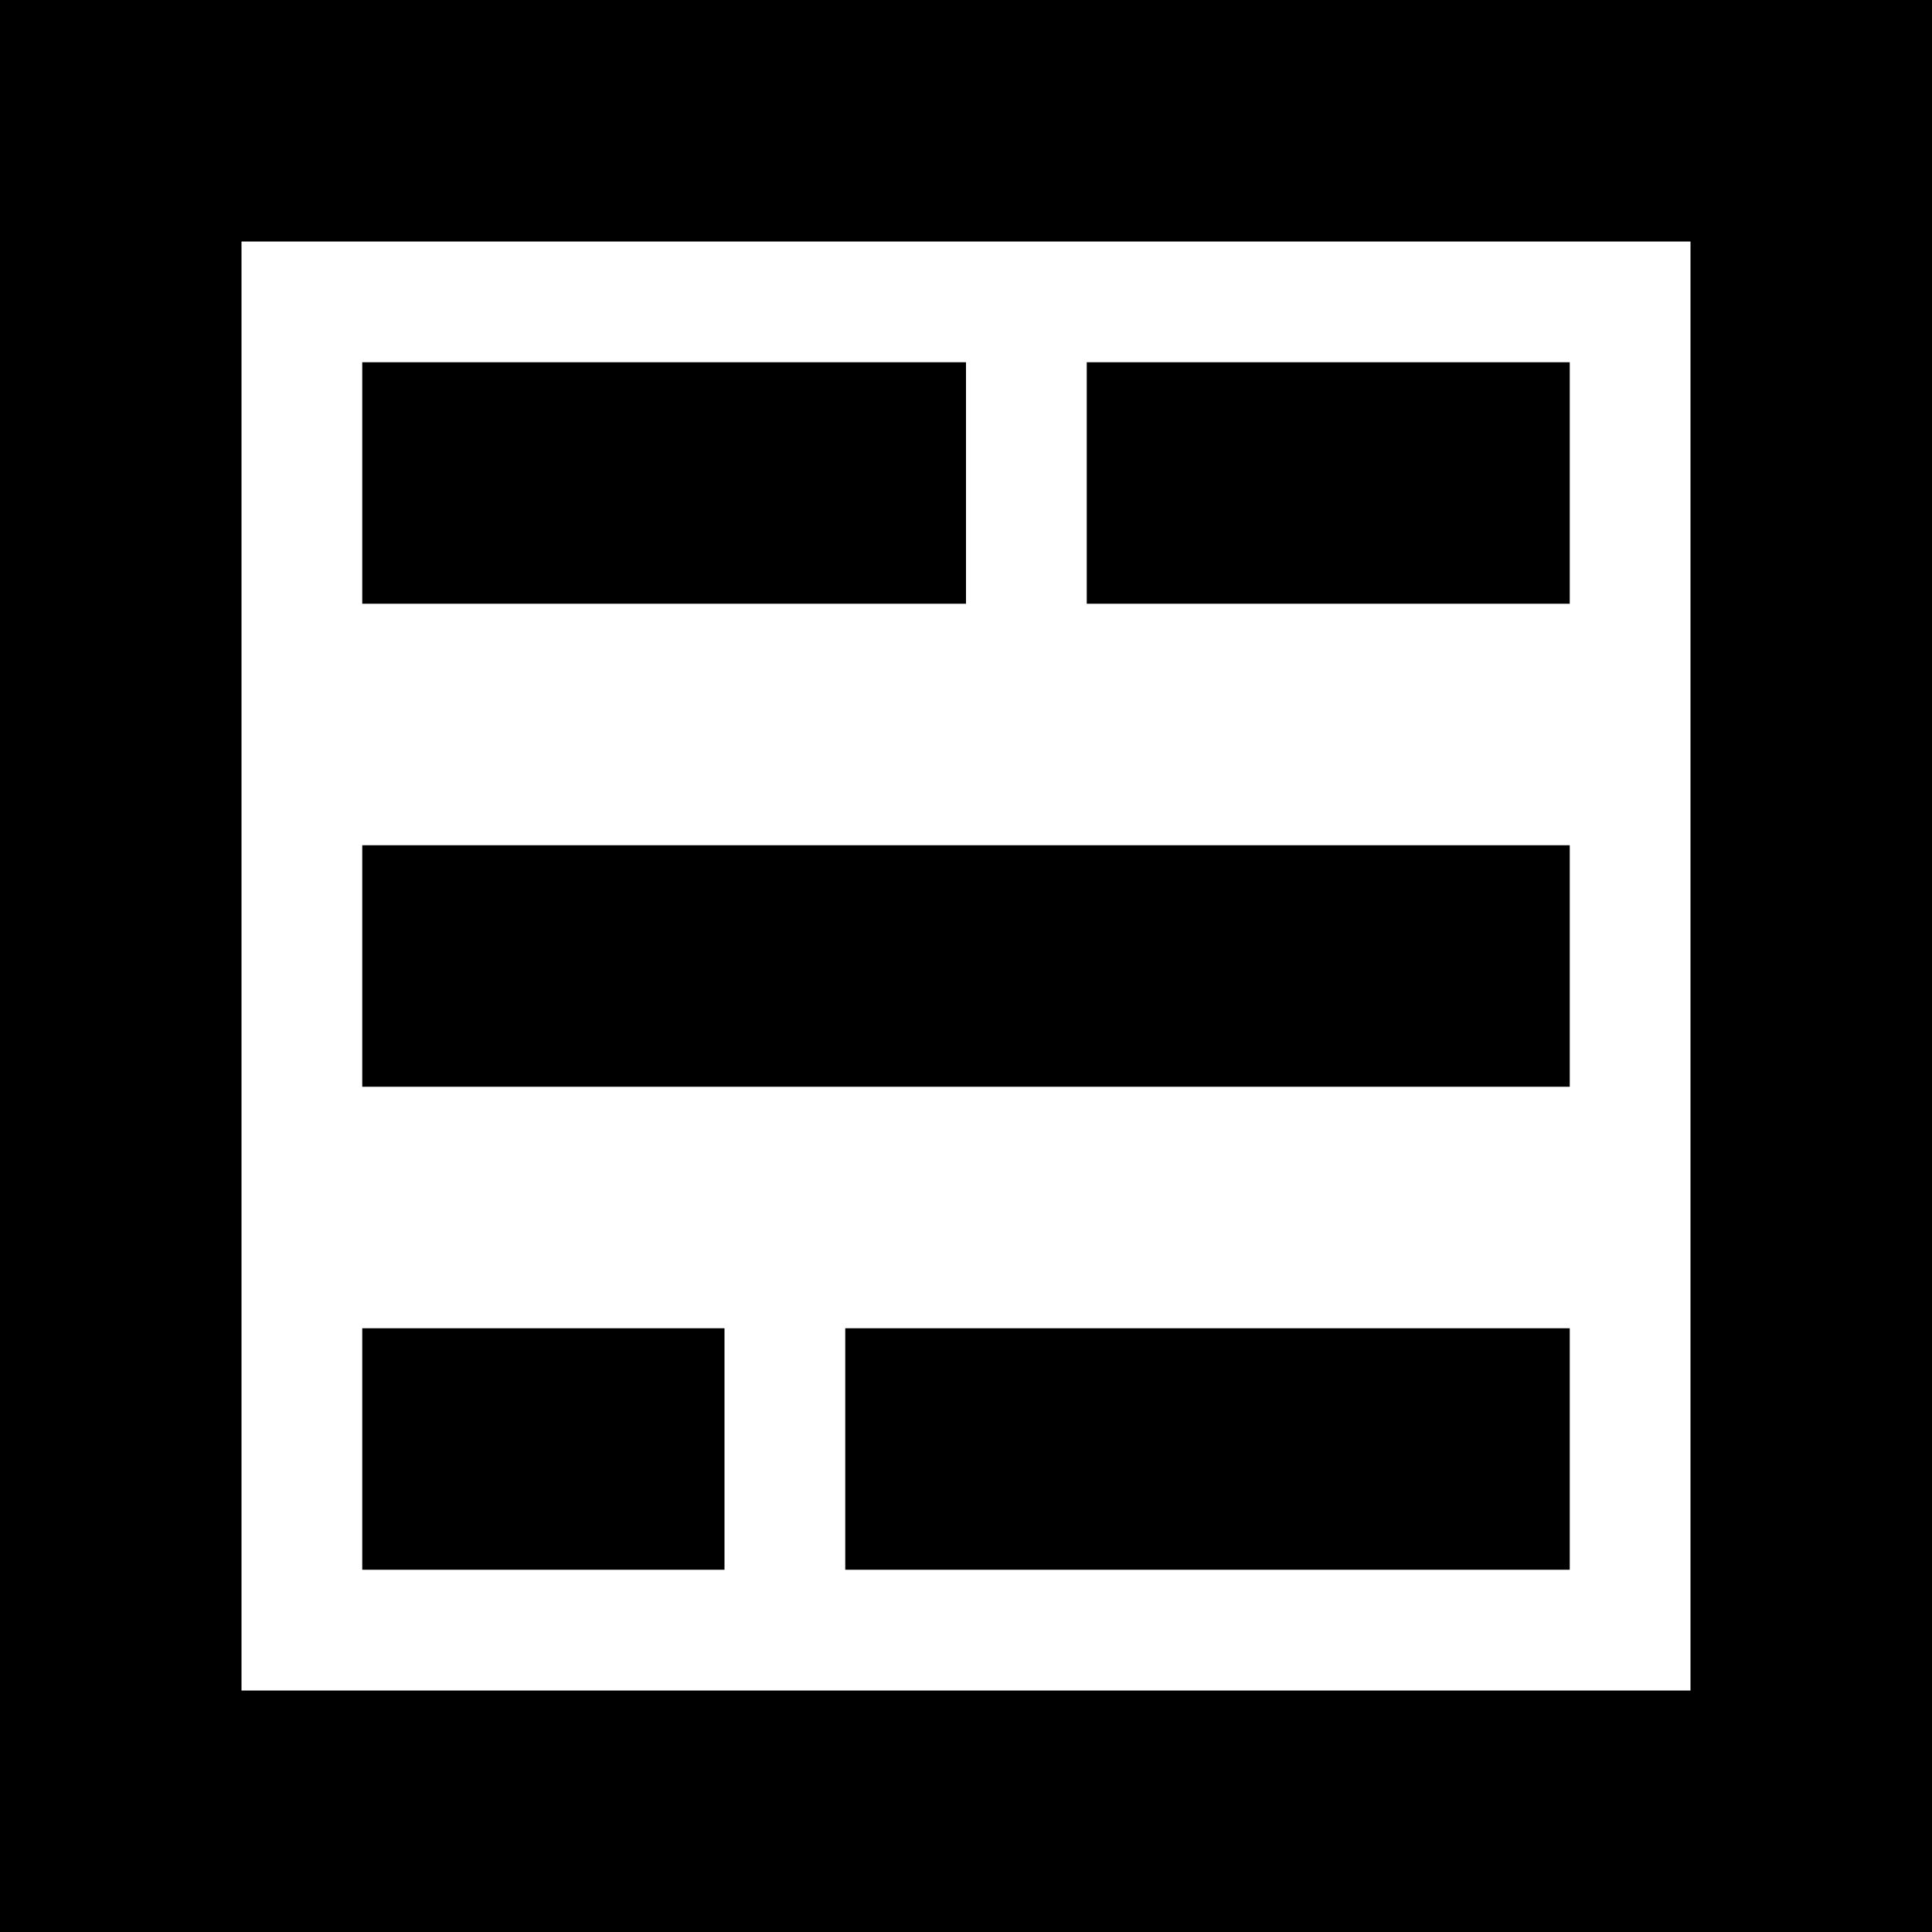
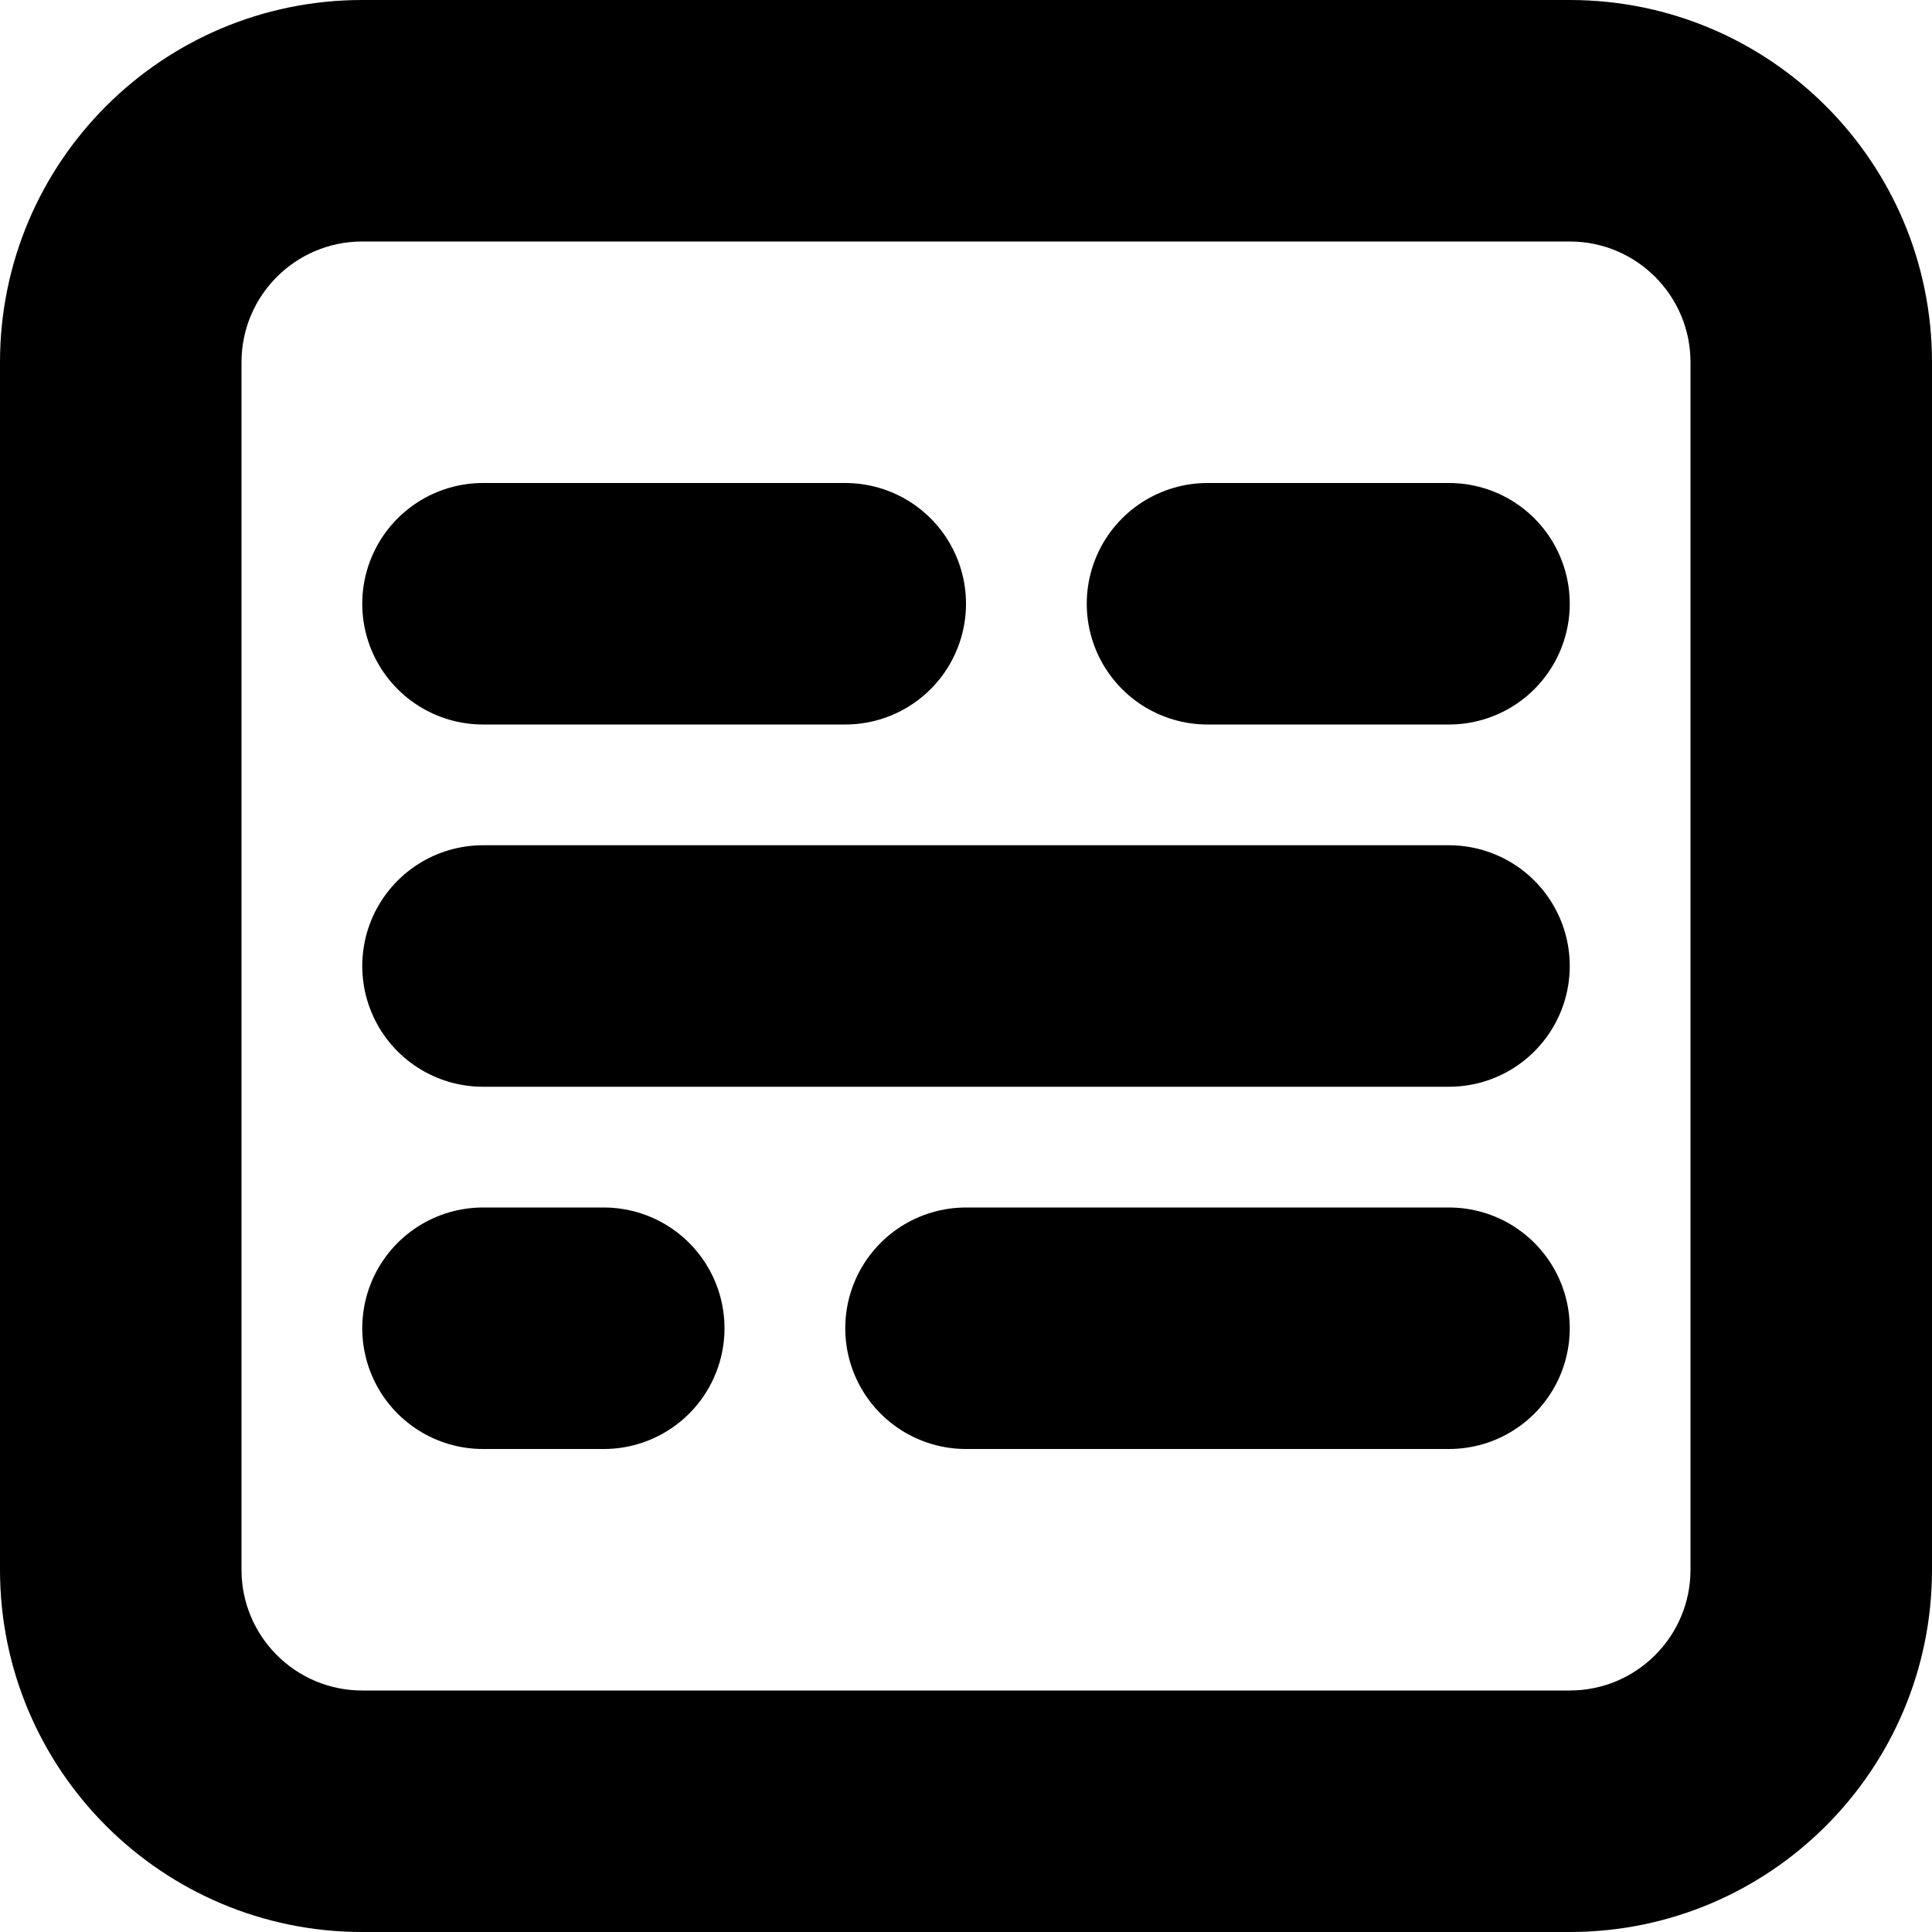
<svg xmlns="http://www.w3.org/2000/svg" height="16px" viewBox="0 0 16 16" width="16px" version="1.1" id="svg2">
-   <defs id="defs2" />
-   <rect style="fill:none;fill-rule:evenodd;stroke:#000000;stroke-width:2;stroke-linecap:round;stroke-linejoin:miter;paint-order:stroke fill markers;stroke-dasharray:none" id="rect2" width="14" height="14" x="1" y="1" />
-   <path style="fill:none;fill-rule:evenodd;stroke:#000000;stroke-width:2;stroke-linecap:square;stroke-linejoin:miter;stroke-dasharray:none;paint-order:stroke fill markers" d="M 4,4 H 7 M 6,4" id="path2" />
-   <path style="fill:none;fill-rule:evenodd;stroke:#000000;stroke-width:2;stroke-linecap:square;stroke-linejoin:miter;stroke-dasharray:none;paint-order:stroke fill markers" d="m 4,8 h 8" id="path2-6" />
-   <path style="fill:none;fill-rule:evenodd;stroke:#000000;stroke-width:2;stroke-linecap:square;stroke-linejoin:miter;stroke-dasharray:none;paint-order:stroke fill markers" d="m 10,4 h 2" id="path4" />
-   <path style="fill:none;fill-rule:evenodd;stroke:#000000;stroke-width:2;stroke-linecap:square;stroke-linejoin:miter;stroke-dasharray:none;paint-order:stroke fill markers" d="M 12,12 H 8" id="path2-5" />
-   <path style="fill:none;fill-rule:evenodd;stroke:#000000;stroke-width:2;stroke-linecap:square;stroke-linejoin:miter;stroke-dasharray:none;paint-order:stroke fill markers" d="M 5,12 H 4" id="path4-3" />
+   <defs id="defs2">
+     </defs>
+   <path style="baseline-shift:baseline;display:inline;overflow:visible;opacity:1;vector-effect:none;fill-rule:evenodd;stroke-linecap:round;paint-order:stroke fill markers;enable-background:accumulate;stop-color:#000000;stop-opacity:1" d="m 0,3 v 10 a 3,3 45 0 0 3,3 h 10 a 3,3 135 0 0 3,-3 V 3 A 3,3 45 0 0 13,0 H 3 A 3,3 135 0 0 0,3 Z M 3,2 h 10 a 1,1 45 0 1 1,1 l 0,10 a 1,1 135 0 1 -1,1 L 3,14 A 1,1 45 0 1 2,13 V 3 A 1,1 135 0 1 3,2 Z" id="rect2" />
+   <path style="fill:none;fill-rule:evenodd;stroke:#000000;stroke-width:2;stroke-linecap:round;stroke-linejoin:miter;stroke-dasharray:none;paint-order:stroke fill markers" d="M 4,5 H 7 M 6,5" id="path2" />
+   <path style="fill:none;fill-rule:evenodd;stroke:#000000;stroke-width:2;stroke-linecap:round;stroke-linejoin:miter;stroke-dasharray:none;paint-order:stroke fill markers" d="m 4,8 h 8" id="path2-6" />
+   <path style="fill:none;fill-rule:evenodd;stroke:#000000;stroke-width:2;stroke-linecap:round;stroke-linejoin:miter;stroke-dasharray:none;paint-order:stroke fill markers" d="m 10,5 h 2" id="path4" />
+   <path style="fill:none;fill-rule:evenodd;stroke:#000000;stroke-width:2;stroke-linecap:round;stroke-linejoin:miter;stroke-dasharray:none;paint-order:stroke fill markers" d="M 12,11 H 8" id="path2-5" />
+   <path style="fill:none;fill-rule:evenodd;stroke:#000000;stroke-width:2;stroke-linecap:round;stroke-linejoin:miter;stroke-dasharray:none;paint-order:stroke fill markers" d="M 5,11 H 4" id="path4-3" />
</svg>
